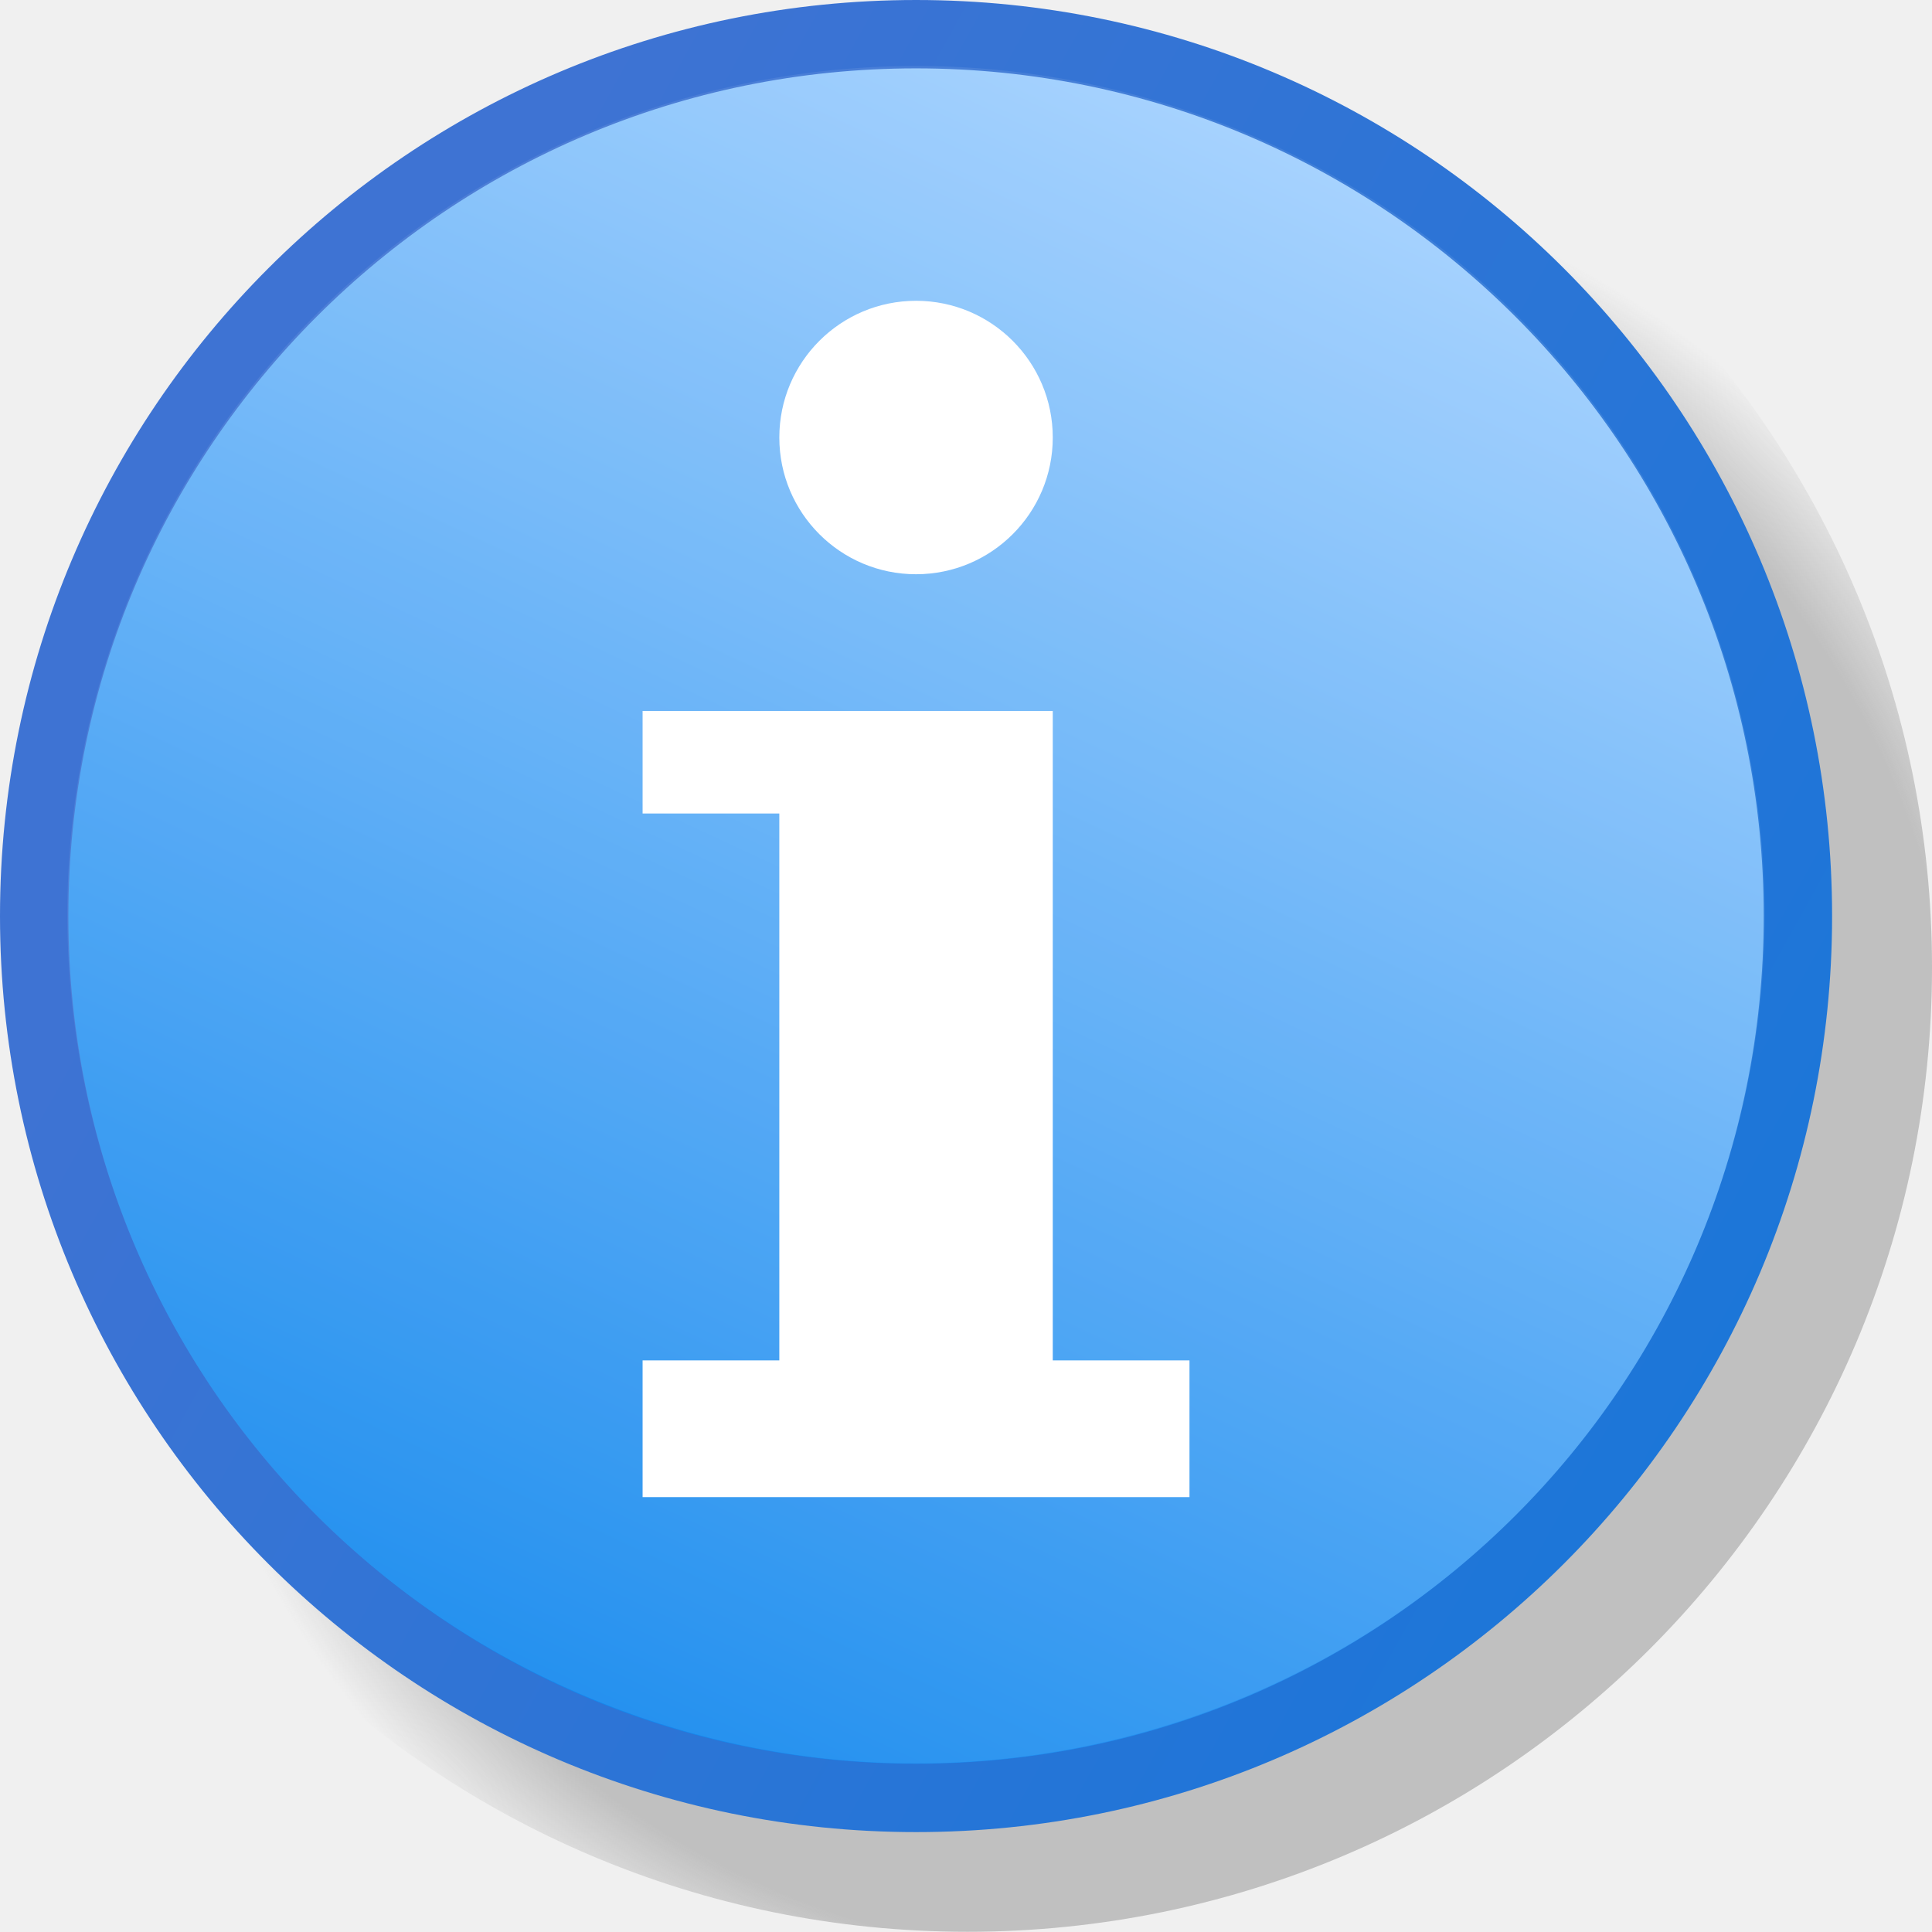
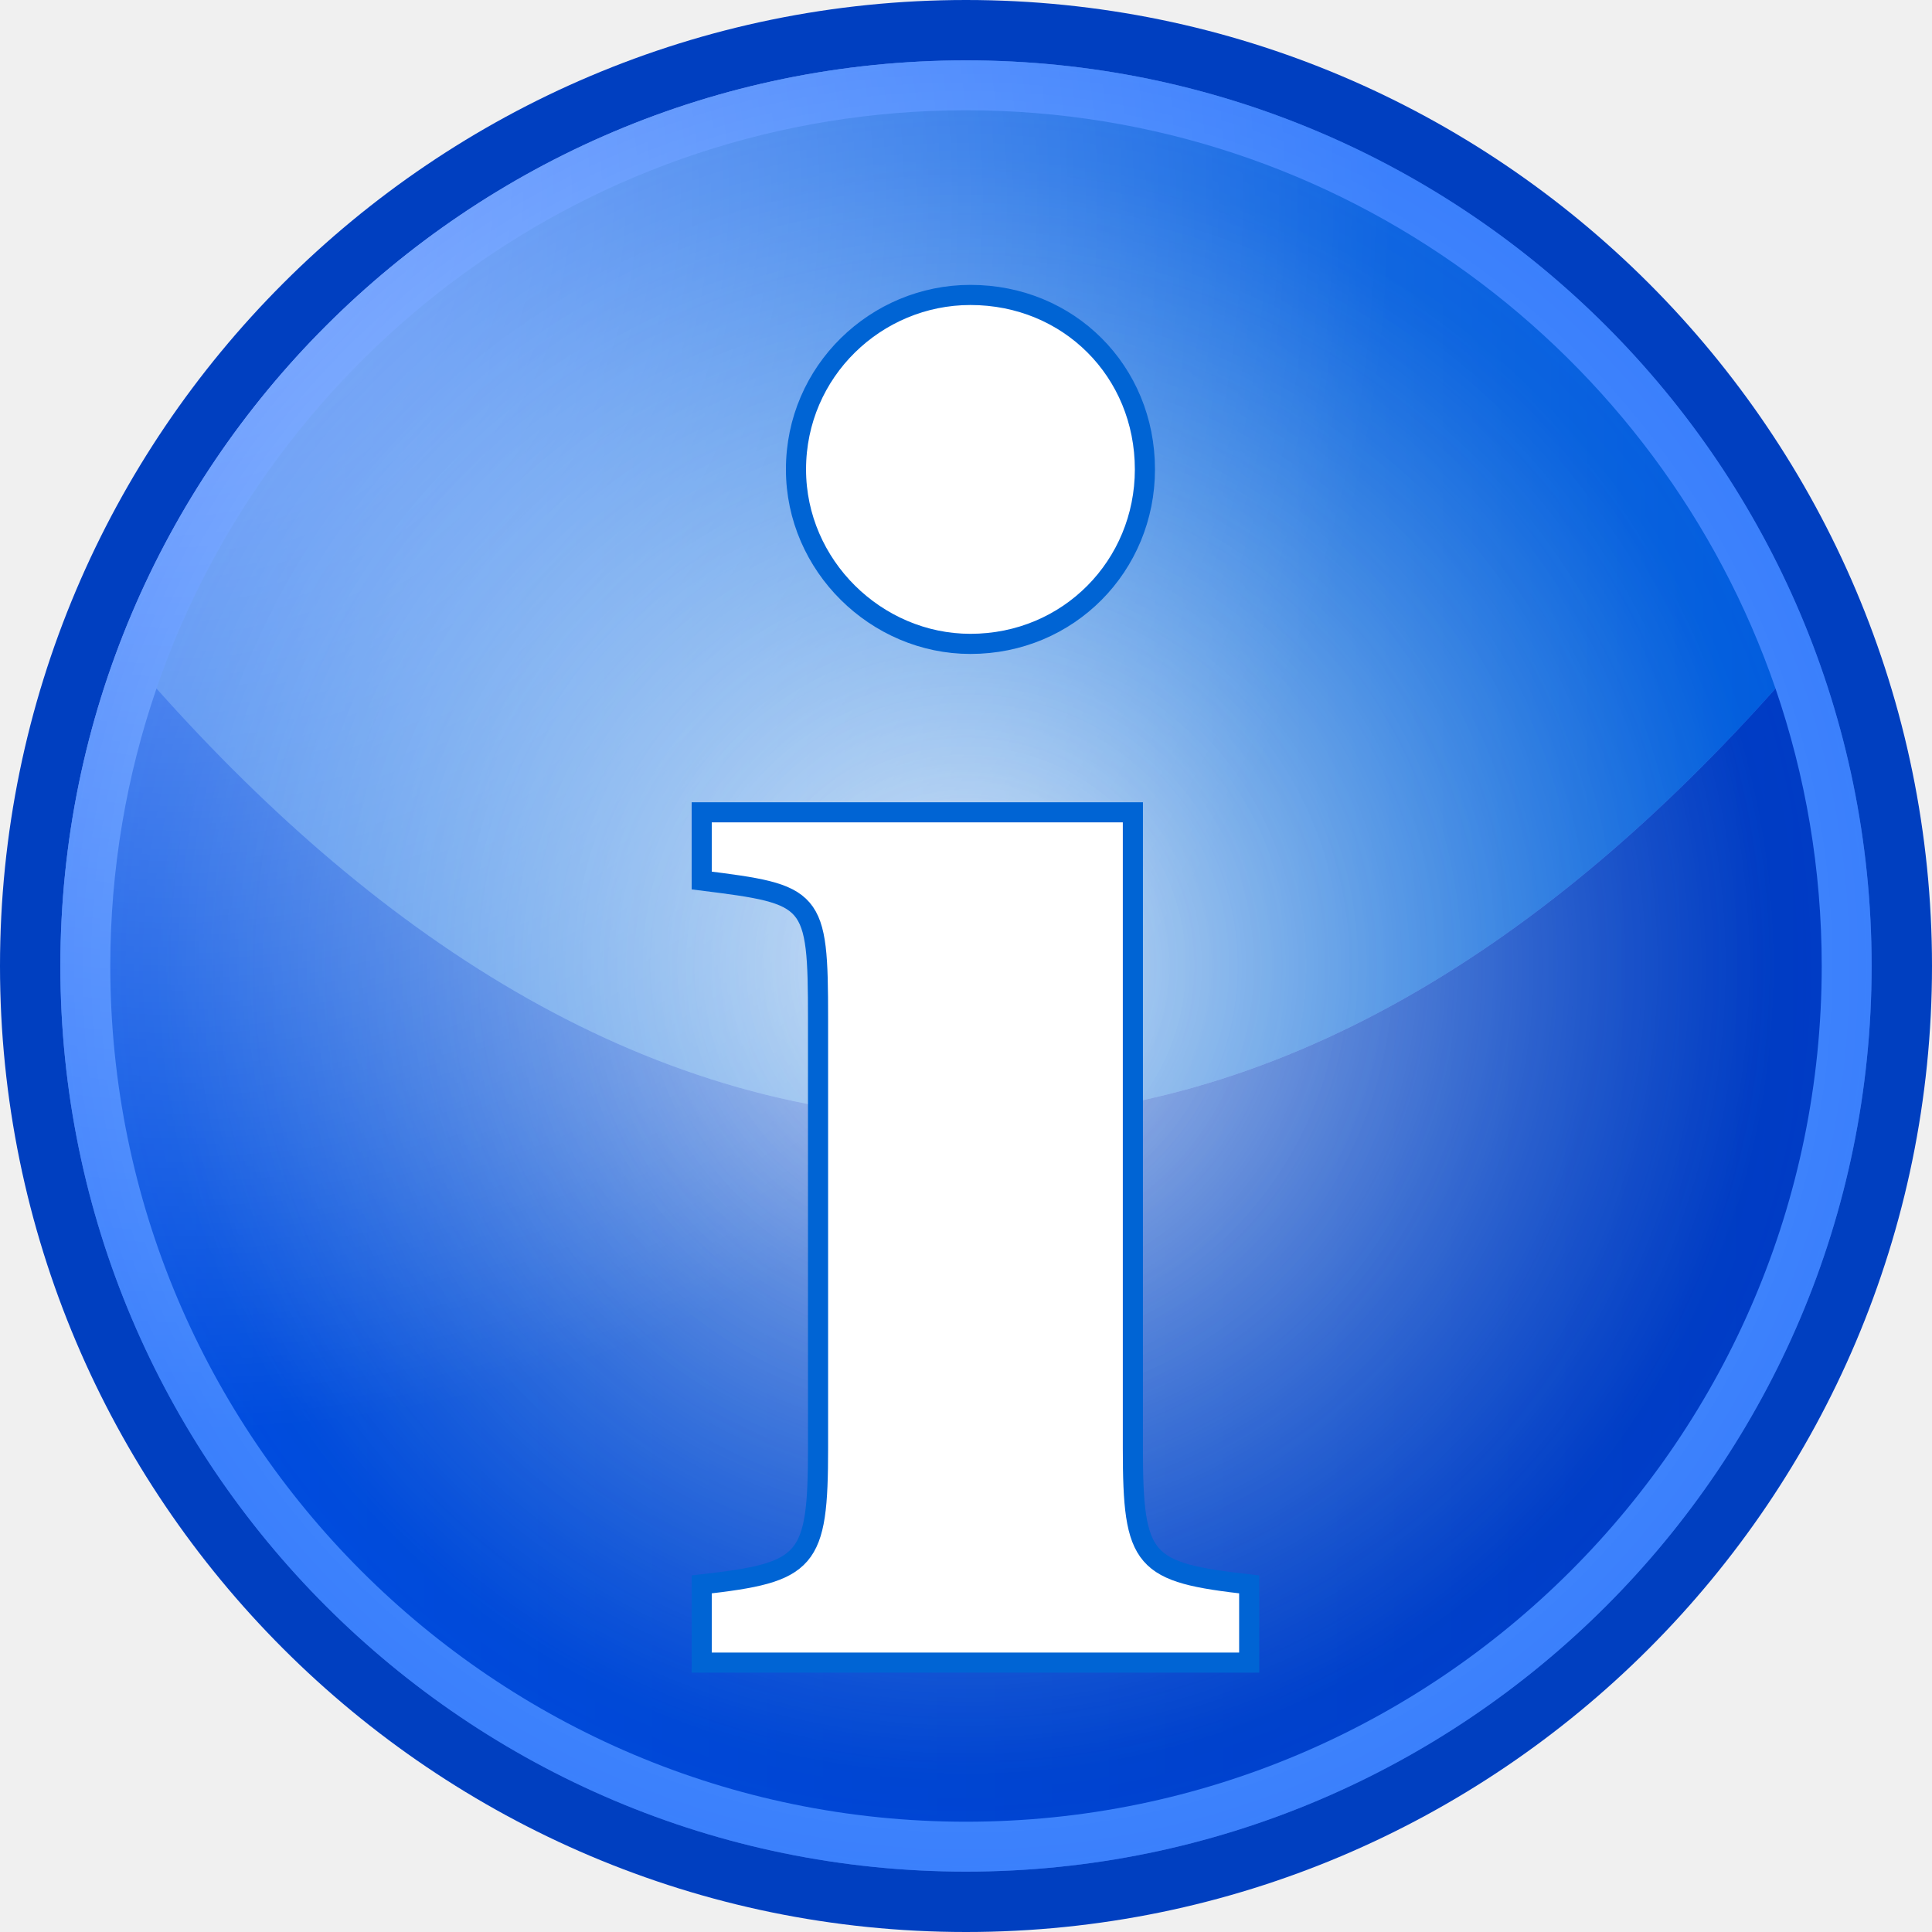
- <svg xmlns="http://www.w3.org/2000/svg" version="1.0" width="565.232" height="565.164" viewBox="0 0 56.523 56.516" id="svg0">
-   <defs id="defs4">
-     <radialGradient id="shadowGradient" cx="32.5" cy="29.5" fx="32.5" fy="29.5" r="26.5" gradientUnits="userSpaceOnUse" gradientTransform="translate(3.944403,3.944322)">
-       <stop id="stop17" style="stop-color:#c0c0c0;stop-opacity:1" offset="0" />
-       <stop id="stop19" style="stop-color:#c0c0c0;stop-opacity:1" offset="0.88" />
-       <stop id="stop21" style="stop-color:#c0c0c0;stop-opacity:0" offset="1" />
+ <svg xmlns="http://www.w3.org/2000/svg" xmlns:xlink="http://www.w3.org/1999/xlink" id="svg2810" xml:space="preserve" height="480" width="480" version="1.0" viewBox="0 0 480 480">
+   <defs id="defs2836">
+     <linearGradient id="linearGradient3850">
+       <stop id="stop3852" stop-color="#fff" stop-opacity=".794" offset="0" />
+       <stop id="stop4351" stop-color="#fff" stop-opacity="0" offset=".838" />
+       <stop id="stop3854" stop-color="#fff" stop-opacity="0" offset="1" />
+     </linearGradient>
+     <radialGradient id="radialGradient2351" gradientUnits="userSpaceOnUse" cy="240" cx="240" r="225">
+       <stop id="stop6898" stop-color="#0083ff" stop-opacity="0" offset="0" />
+       <stop id="stop6900" stop-color="#0054ff" stop-opacity=".412" offset="1" />
    </radialGradient>
-     <linearGradient x1="42.986" y1="7.013" x2="22.014" y2="51.987" id="fieldGradient" gradientUnits="userSpaceOnUse" gradientTransform="translate(4.200001,4.200001)">
-       <stop id="stop7" style="stop-color:#9ecefe;stop-opacity:1" offset="0" />
-       <stop id="stop9" style="stop-color:#1388ee;stop-opacity:1" offset="1" />
+     <linearGradient id="linearGradient2356" y2="311.83" gradientUnits="userSpaceOnUse" x2="452.6" y1="311.83" x1="27.401">
+       <stop id="stop5816" stop-color="#0048cd" offset="0" />
+       <stop id="stop5818" stop-color="#002aa0" offset="1" />
    </linearGradient>
-     <linearGradient x1="54.51" y1="41.179" x2="9.547" y2="16.249" id="edgeGradient" gradientUnits="userSpaceOnUse" gradientTransform="translate(4.200001,4.200001)">
-       <stop id="stop12" style="stop-color:#1976d9;stop-opacity:1;" offset="0" />
-       <stop id="stop14" style="stop-color:#3e73d3;stop-opacity:1" offset="1" />
+     <linearGradient id="linearGradient2359" y2="152.75" gradientUnits="userSpaceOnUse" x2="441.12" y1="152.75" x1="38.881">
+       <stop id="stop5824" stop-color="#5e99dd" offset="0" />
+       <stop id="stop5826" stop-color="#0461c9" offset="1" />
    </linearGradient>
+     <radialGradient id="radialGradient2376" xlink:href="#linearGradient3850" gradientUnits="userSpaceOnUse" cy="167.5" cx="196.07" gradientTransform="matrix(-.5679 -1.4348 1.4011 -.55456 -81.877 420.14)" r="240" />
+     <radialGradient id="radialGradient2379" xlink:href="#linearGradient3850" gradientUnits="userSpaceOnUse" cy="240" cx="240" r="240" />
  </defs>
-   <g id="g3060" transform="translate(-4.200001,-4.200001)">
-     <circle style="fill:url(#shadowGradient);stroke:none" id="shadow" transform="matrix(1.0648,0,0,1.064822,-2.1,1.0864)" r="26.5" cy="29.5" cx="32.5" d="M 59,29.5 C 59,44.136 47.136,56 32.5,56 17.864,56 6,44.136 6,29.5 6,14.864 17.864,3 32.5,3 47.136,3 59,14.864 59,29.5 z" />
-     <circle style="fill:url(#fieldGradient);fill-opacity:1;stroke:url(#edgeGradient);stroke-width:2" id="field" r="25.8" cy="31" cx="31" d="M 56.8,31 C 56.8,45.249 45.249,56.8 31,56.8 16.751,56.8 5.2,45.249 5.2,31 5.2,16.751 16.751,5.2 31,5.2 45.249,5.2 56.8,16.751 56.8,31 z" />
-     <polygon style="fill:#ffffff;stroke:none" id="polygon26" points="39,44 39,48 23,48 23,44 27,44 27,28 23,28 23,25 23,25 35,25 35,44 " />
-     <circle style="fill:#ffffff;stroke:none" id="circle28" r="4" cy="17" cx="31" d="m 35,17 c 0,2.209 -1.791,4 -4,4 -2.209,0 -4,-1.791 -4,-4 0,-2.209 1.791,-4 4,-4 2.209,0 4,1.791 4,4 z" />
-     <path transform="matrix(1.004773,0,0,1.004776,0.4845556,0.2869342)" d="M 53.28,39.775 C 48.174,52.427 33.777,58.545 21.124,53.438 8.471,48.331 2.354,33.934 7.461,21.281 12.567,8.628 26.964,2.511 39.617,7.618 52.091,12.652 58.245,26.741 53.461,39.313" id="path3146" style="opacity:0.08;fill:#ffffff;fill-opacity:1;fill-rule:nonzero;stroke-width:2;stroke-linecap:square;stroke-linejoin:miter;stroke-miterlimit:4;stroke-opacity:1;stroke-dasharray:none;stroke-dashoffset:0" />
+   <path id="path2818" fill="#003fc0" d="m240 0c-132.34 0-240 107.66-240 240s107.66 240 240 240 240-107.66 240-240-107.66-240-240-240z" />
+   <path id="path2820" fill="#649efa" d="m465 240c0 124.07-100.93 225-225 225s-225-100.93-225-225 100.93-225 225-225 225 100.93 225 225z" />
+   <path id="path2826" d="m240 278.09c78.17 0 145.31-44.43 201.12-107.03-28.7-83.491-108.01-143.66-201.12-143.66-93.11 0.001-172.42 60.169-201.12 143.66 55.81 62.6 122.95 107.03 201.12 107.03z" fill="url(#linearGradient2359)" />
+   <path id="path2828" d="m240 278.09c-78.17 0-145.31-44.43-201.12-107.03-7.433 21.63-11.479 44.82-11.479 68.94 0 117.23 95.369 212.6 212.6 212.6s212.6-95.37 212.6-212.6c0-24.12-4.05-47.31-11.48-68.94-55.81 62.6-122.95 107.03-201.12 107.03z" fill="url(#linearGradient2356)" />
+   <g id="layer4">
+     <path id="path3848" d="m465 240c0 124.07-100.93 225-225 225s-225-100.93-225-225 100.93-225 225-225 225 100.93 225 225z" fill-rule="evenodd" fill="url(#radialGradient2376)" />
+   </g>
+   <g id="layer3">
+     <path id="path3846" d="m240 0c-132.34 0-240 107.66-240 240s107.66 240 240 240 240-107.66 240-240-107.66-240-240-240z" fill-rule="evenodd" fill="url(#radialGradient2379)" />
+   </g>
+   <g id="layer1">
+     <path id="path6894" d="m465 240c0 124.07-100.93 225-225 225s-225-100.93-225-225 100.93-225 225-225 225 100.93 225 225z" fill-rule="evenodd" fill="url(#radialGradient2351)" />
+   </g>
+   <g id="layer2">
+     <g id="g2831" stroke="#0064d4">
+       <path id="path2833" d="m203.24 253.14c0-30.39-1-30.89-28.9-34.38v-16.94h107.12v157.94c0 28.4 2.49 30.89 28.9 33.88v19.43h-136.02v-19.43c26.41-2.99 28.9-5.48 28.9-33.88v-106.62zm81.21-136.52c0 23.92-18.93 43.35-43.35 43.35-23.41 0-43.34-19.43-43.34-43.35 0-24.408 19.93-43.341 43.34-43.341 24.42 0 43.35 18.933 43.35 43.341z" stroke="#0064d4" stroke-width="5" fill="#fff" />
+     </g>
  </g>
</svg>
